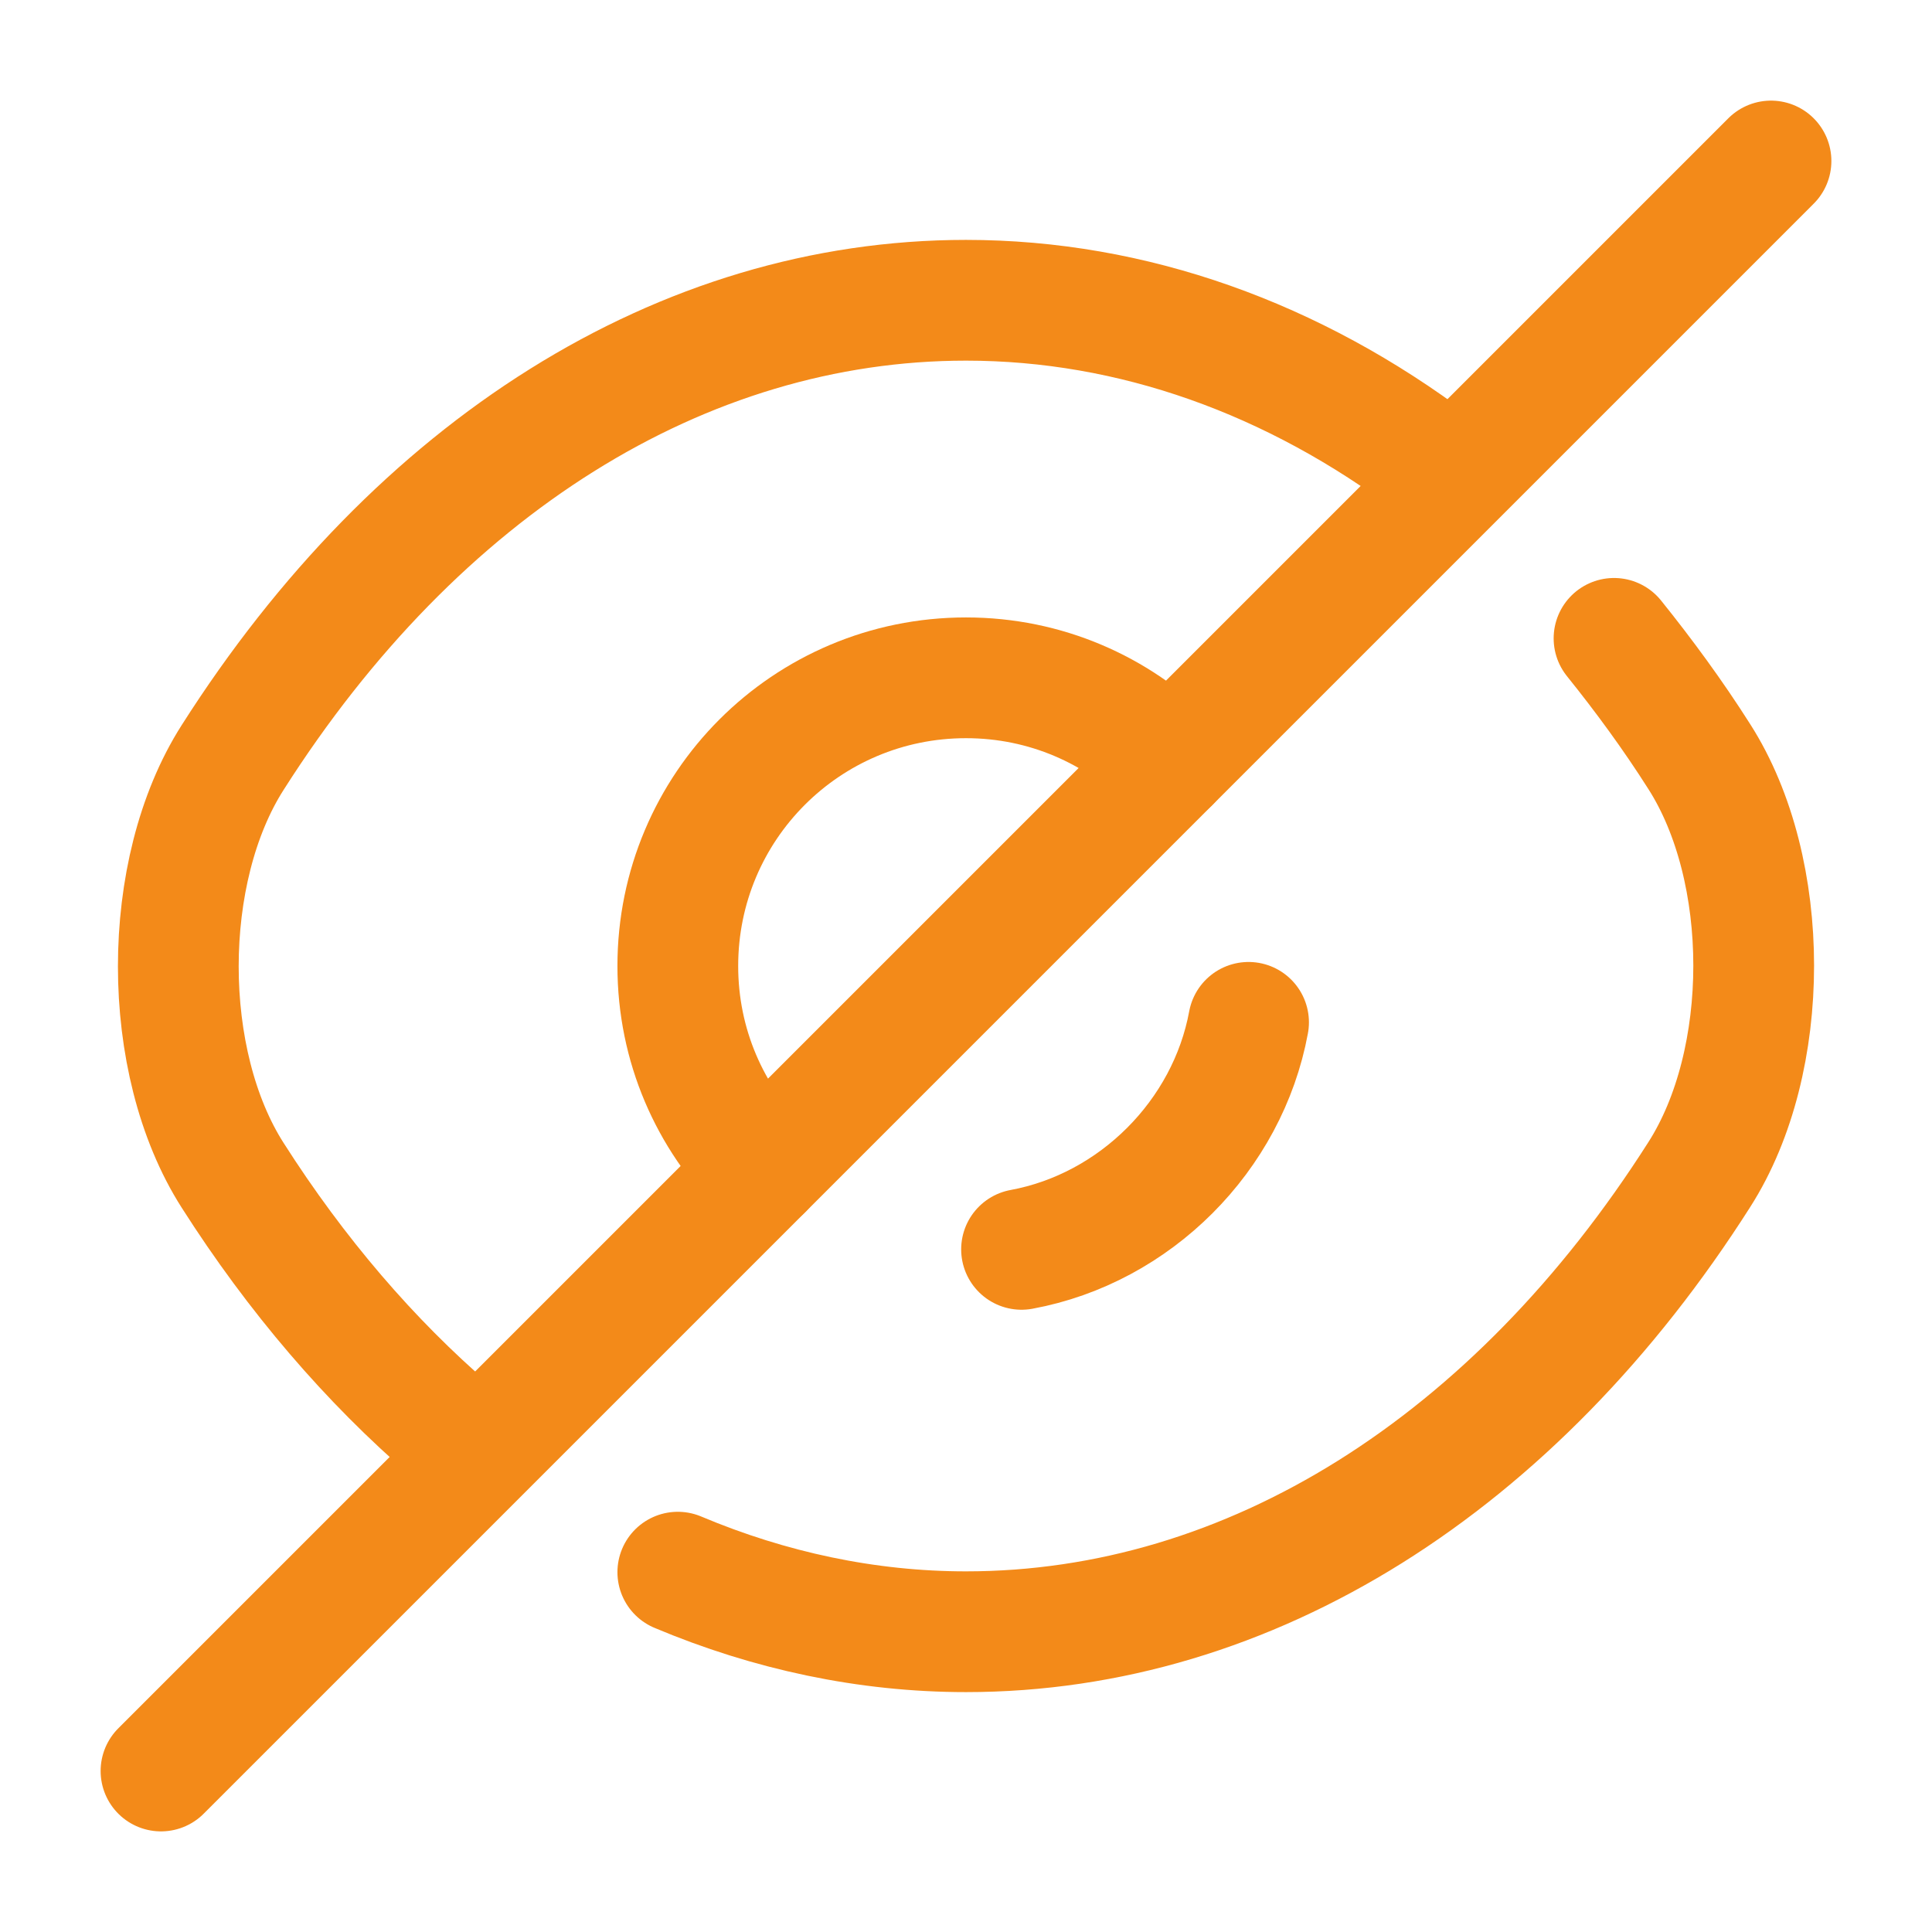
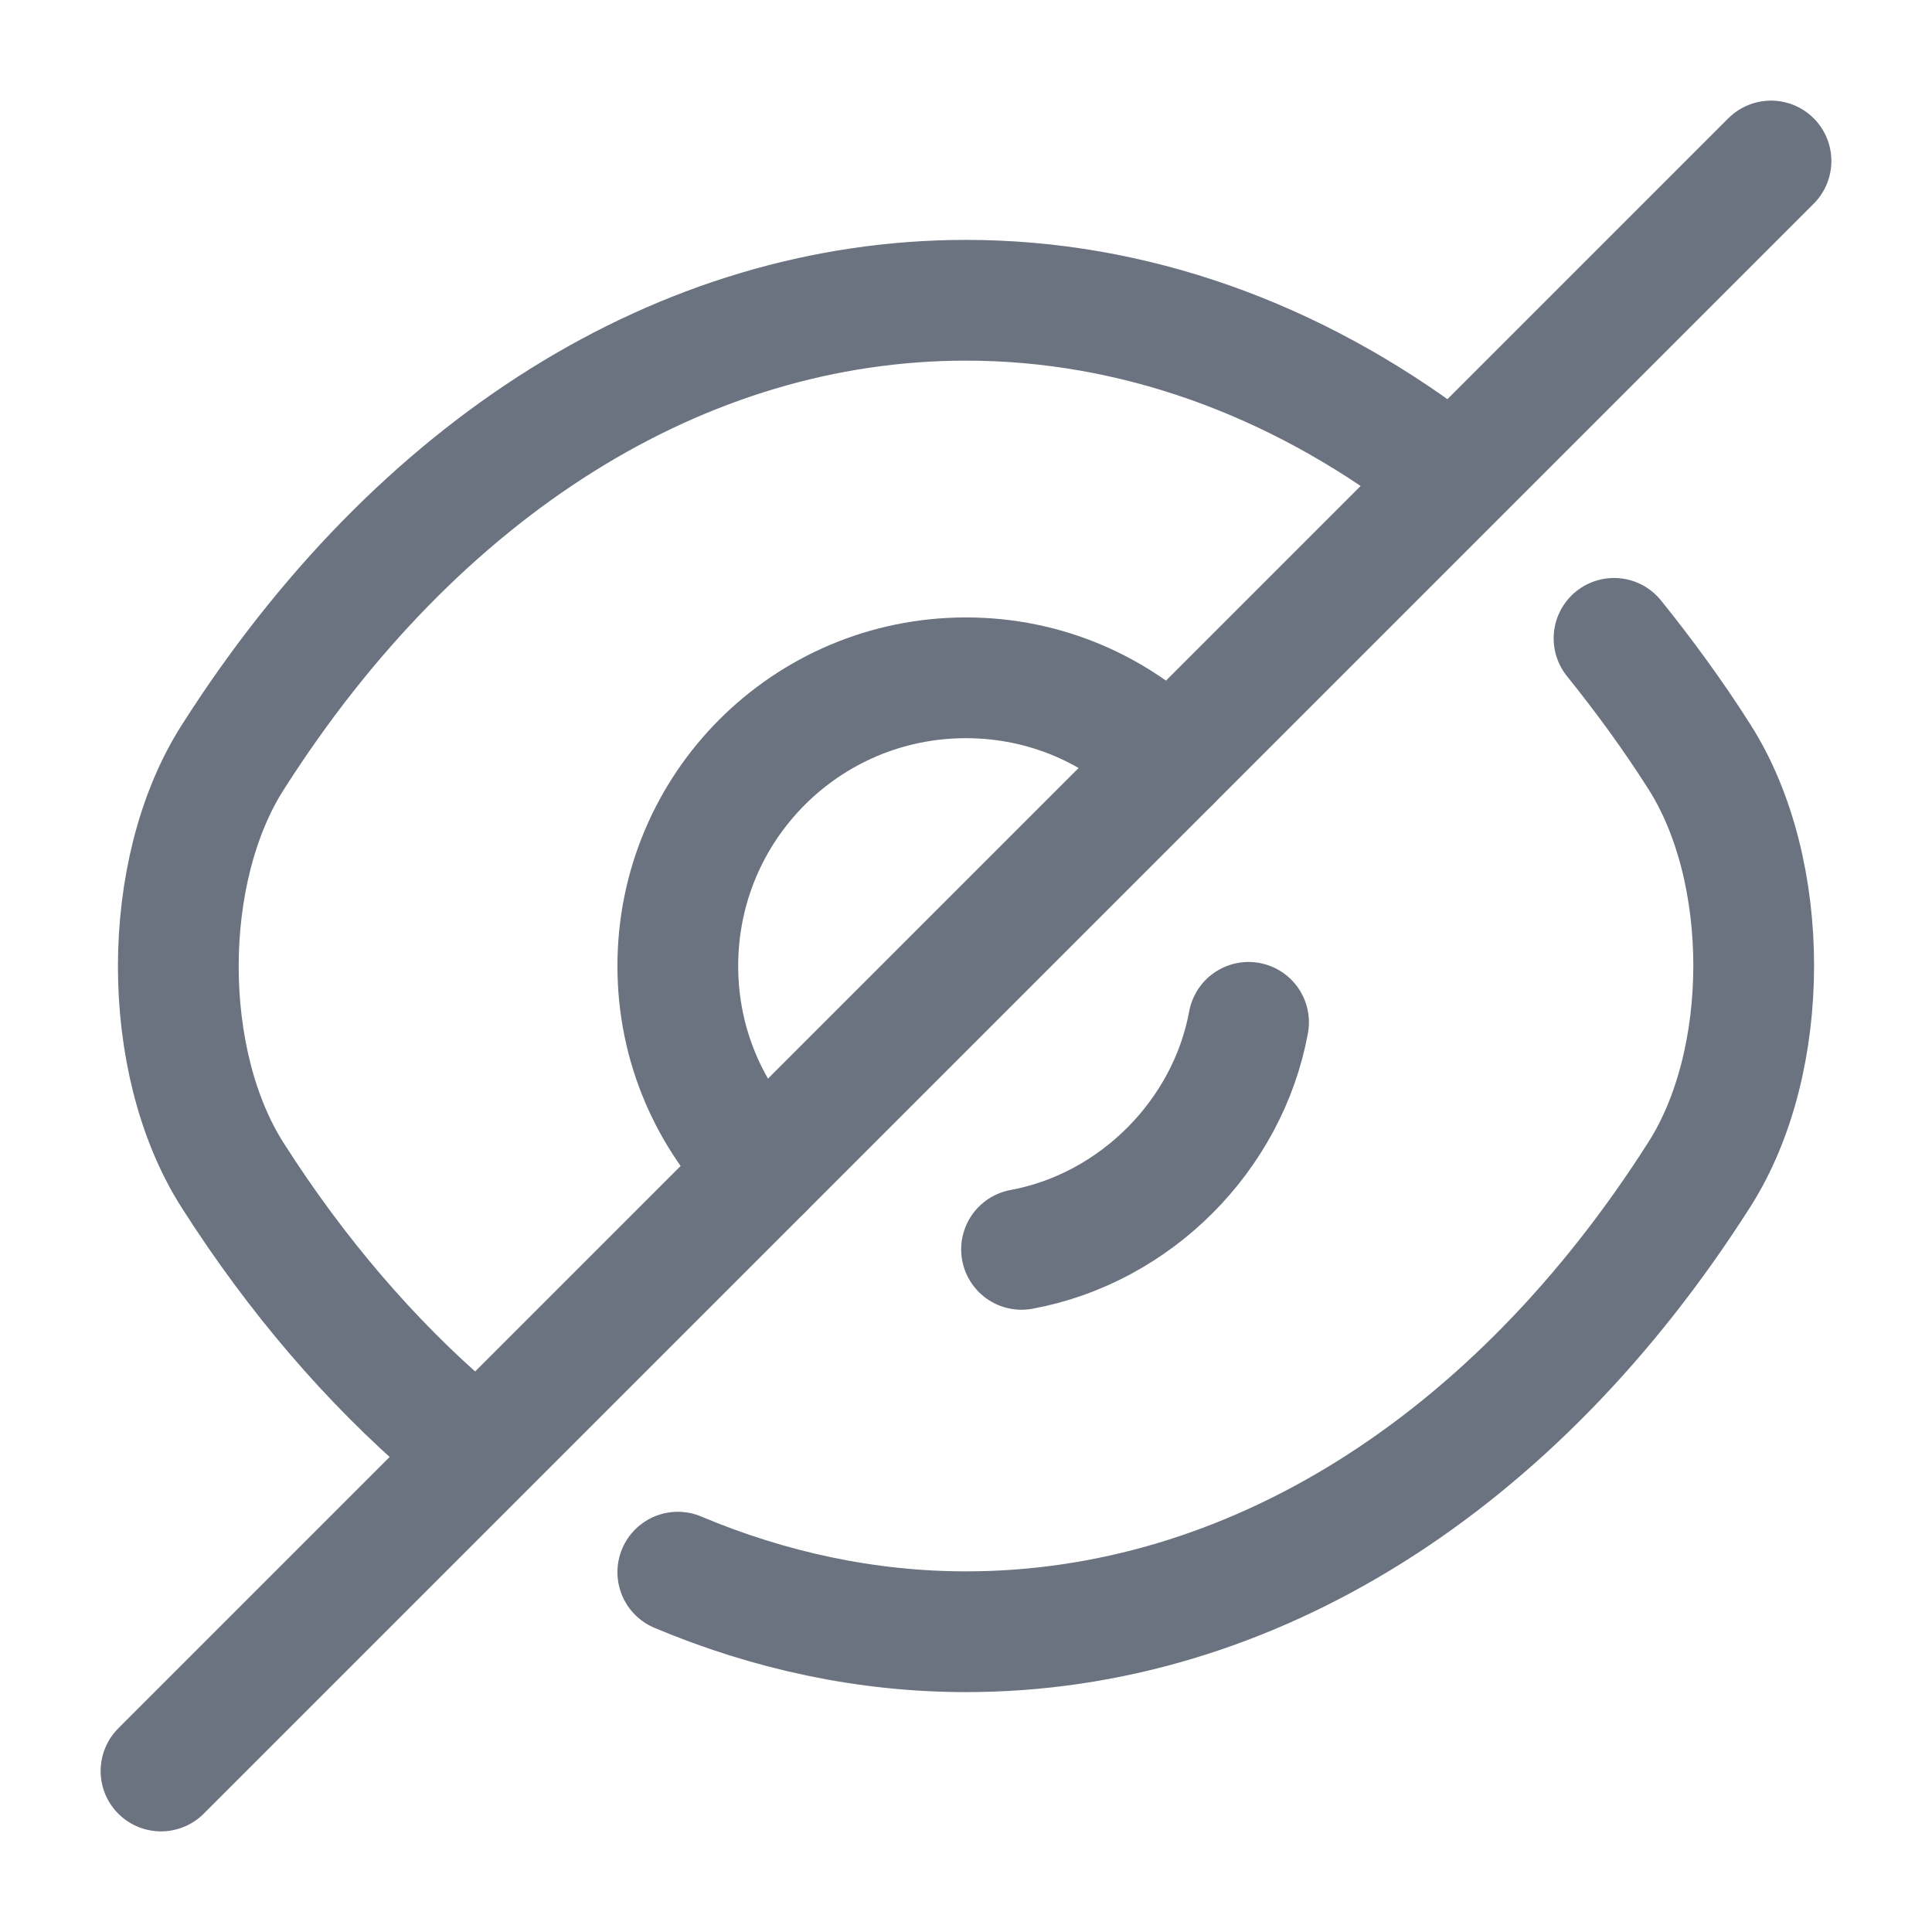
<svg xmlns="http://www.w3.org/2000/svg" width="24" height="24" viewBox="0 0 24 24" fill="none">
-   <path d="M14.53 9.47L9.47 14.53C8.82 13.88 8.42 12.99 8.42 12C8.42 10.02 10.02 8.42 12 8.42C12.99 8.42 13.88 8.82 14.53 9.47Z" stroke="#F38A19" stroke-width="1.5" stroke-linecap="round" stroke-linejoin="round" />
-   <path d="M17.82 5.77C16.07 4.45 14.07 3.73 12 3.73C8.47 3.73 5.18 5.81 2.89 9.41C1.99 10.82 1.99 13.19 2.89 14.6C3.68 15.84 4.6 16.91 5.6 17.77" stroke="#F38A19" stroke-width="1.5" stroke-linecap="round" stroke-linejoin="round" />
-   <path d="M8.42 19.53C9.56 20.01 10.77 20.27 12 20.27C15.53 20.27 18.82 18.19 21.11 14.59C22.01 13.18 22.01 10.81 21.11 9.4C20.78 8.88 20.42 8.39 20.05 7.93" stroke="#F38A19" stroke-width="1.5" stroke-linecap="round" stroke-linejoin="round" />
-   <path d="M15.51 12.7C15.25 14.11 14.1 15.26 12.69 15.52" stroke="#F38A19" stroke-width="1.5" stroke-linecap="round" stroke-linejoin="round" />
-   <path d="M9.47 14.53L2 22" stroke="#F38A19" stroke-width="1.5" stroke-linecap="round" stroke-linejoin="round" />
-   <path d="M22 2L14.53 9.47" stroke="#F38A19" stroke-width="1.5" stroke-linecap="round" stroke-linejoin="round" />
+   <path d="M14.53 9.47L9.47 14.53C8.82 13.88 8.42 12.99 8.42 12C8.42 10.02 10.02 8.42 12 8.42C12.99 8.42 13.88 8.82 14.53 9.47Z" stroke="#6b7280" stroke-width="1.5" stroke-linecap="round" stroke-linejoin="round" />
+   <path d="M17.82 5.77C16.07 4.45 14.07 3.73 12 3.73C8.47 3.73 5.18 5.81 2.89 9.41C1.99 10.82 1.99 13.19 2.89 14.6C3.68 15.84 4.6 16.91 5.6 17.77" stroke="#6b7280" stroke-width="1.5" stroke-linecap="round" stroke-linejoin="round" />
+   <path d="M8.42 19.53C9.56 20.01 10.77 20.27 12 20.27C15.53 20.27 18.82 18.19 21.11 14.59C22.01 13.18 22.01 10.81 21.11 9.4C20.78 8.88 20.42 8.39 20.05 7.93" stroke="#6b7280" stroke-width="1.5" stroke-linecap="round" stroke-linejoin="round" />
+   <path d="M15.51 12.7C15.25 14.11 14.1 15.26 12.69 15.52" stroke="#6b7280" stroke-width="1.5" stroke-linecap="round" stroke-linejoin="round" />
+   <path d="M9.47 14.53L2 22" stroke="#6b7280" stroke-width="1.5" stroke-linecap="round" stroke-linejoin="round" />
+   <path d="M22 2L14.53 9.47" stroke="#6b7280" stroke-width="1.5" stroke-linecap="round" stroke-linejoin="round" />
</svg>
